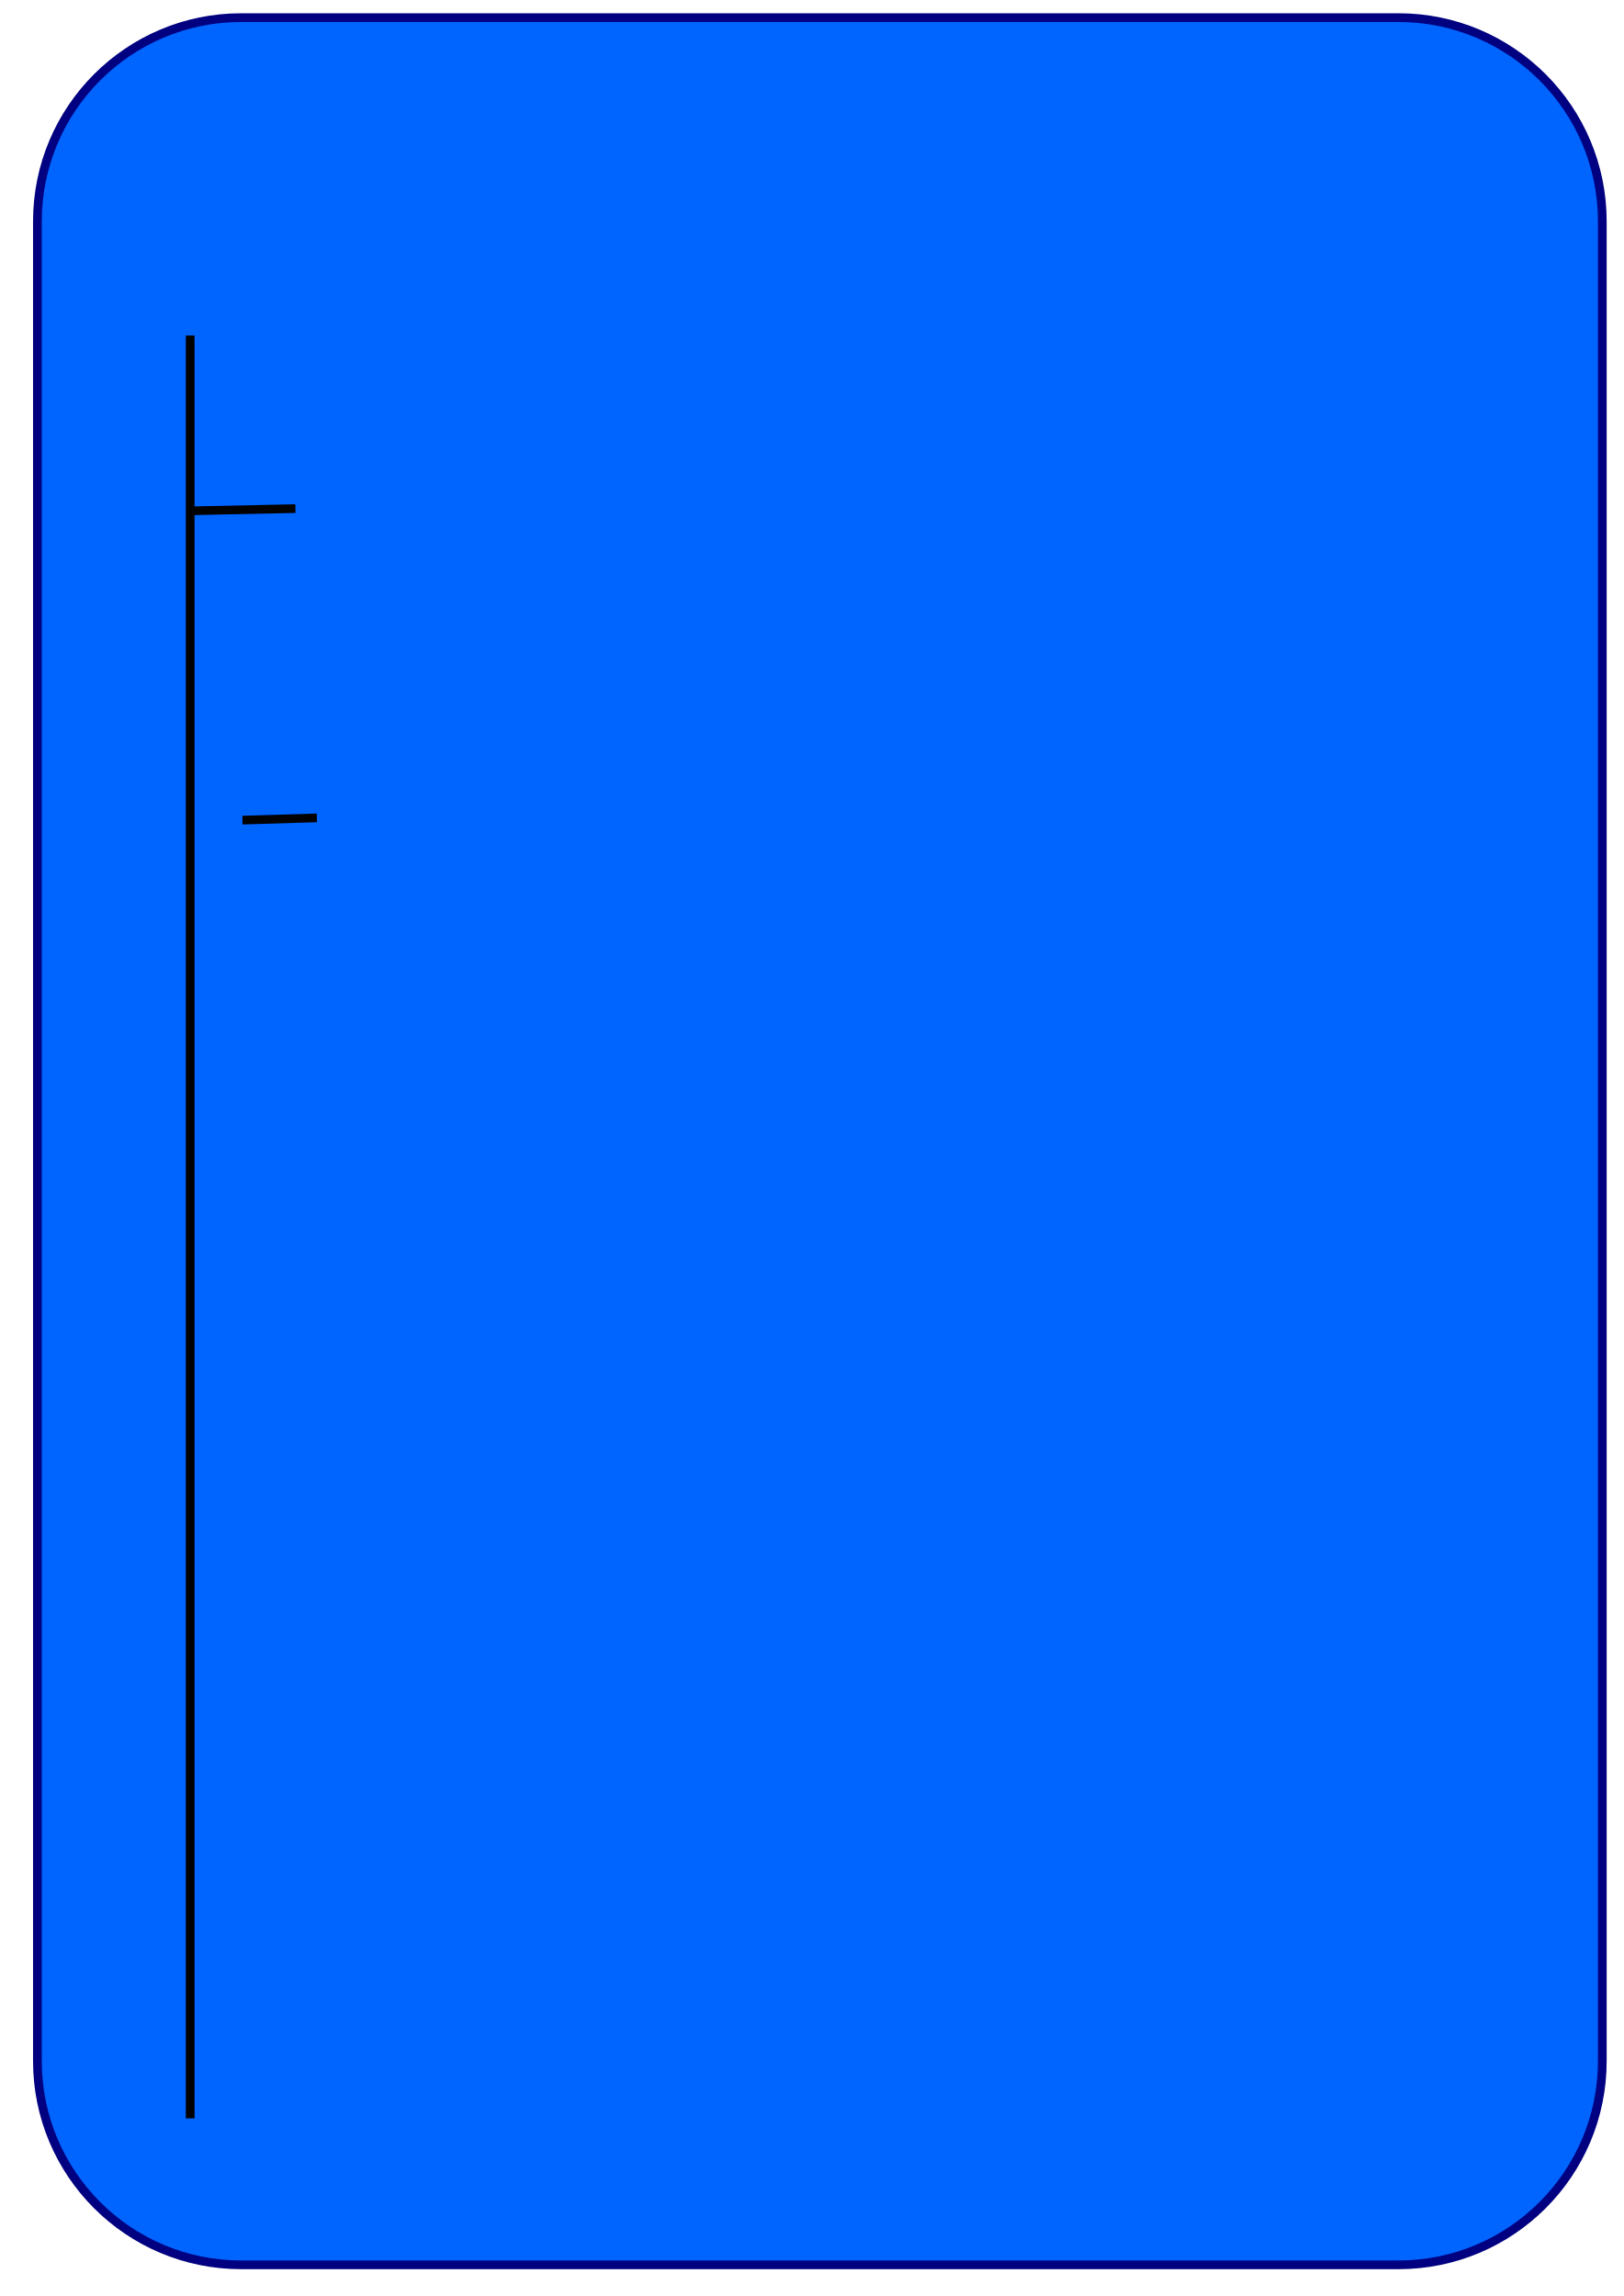
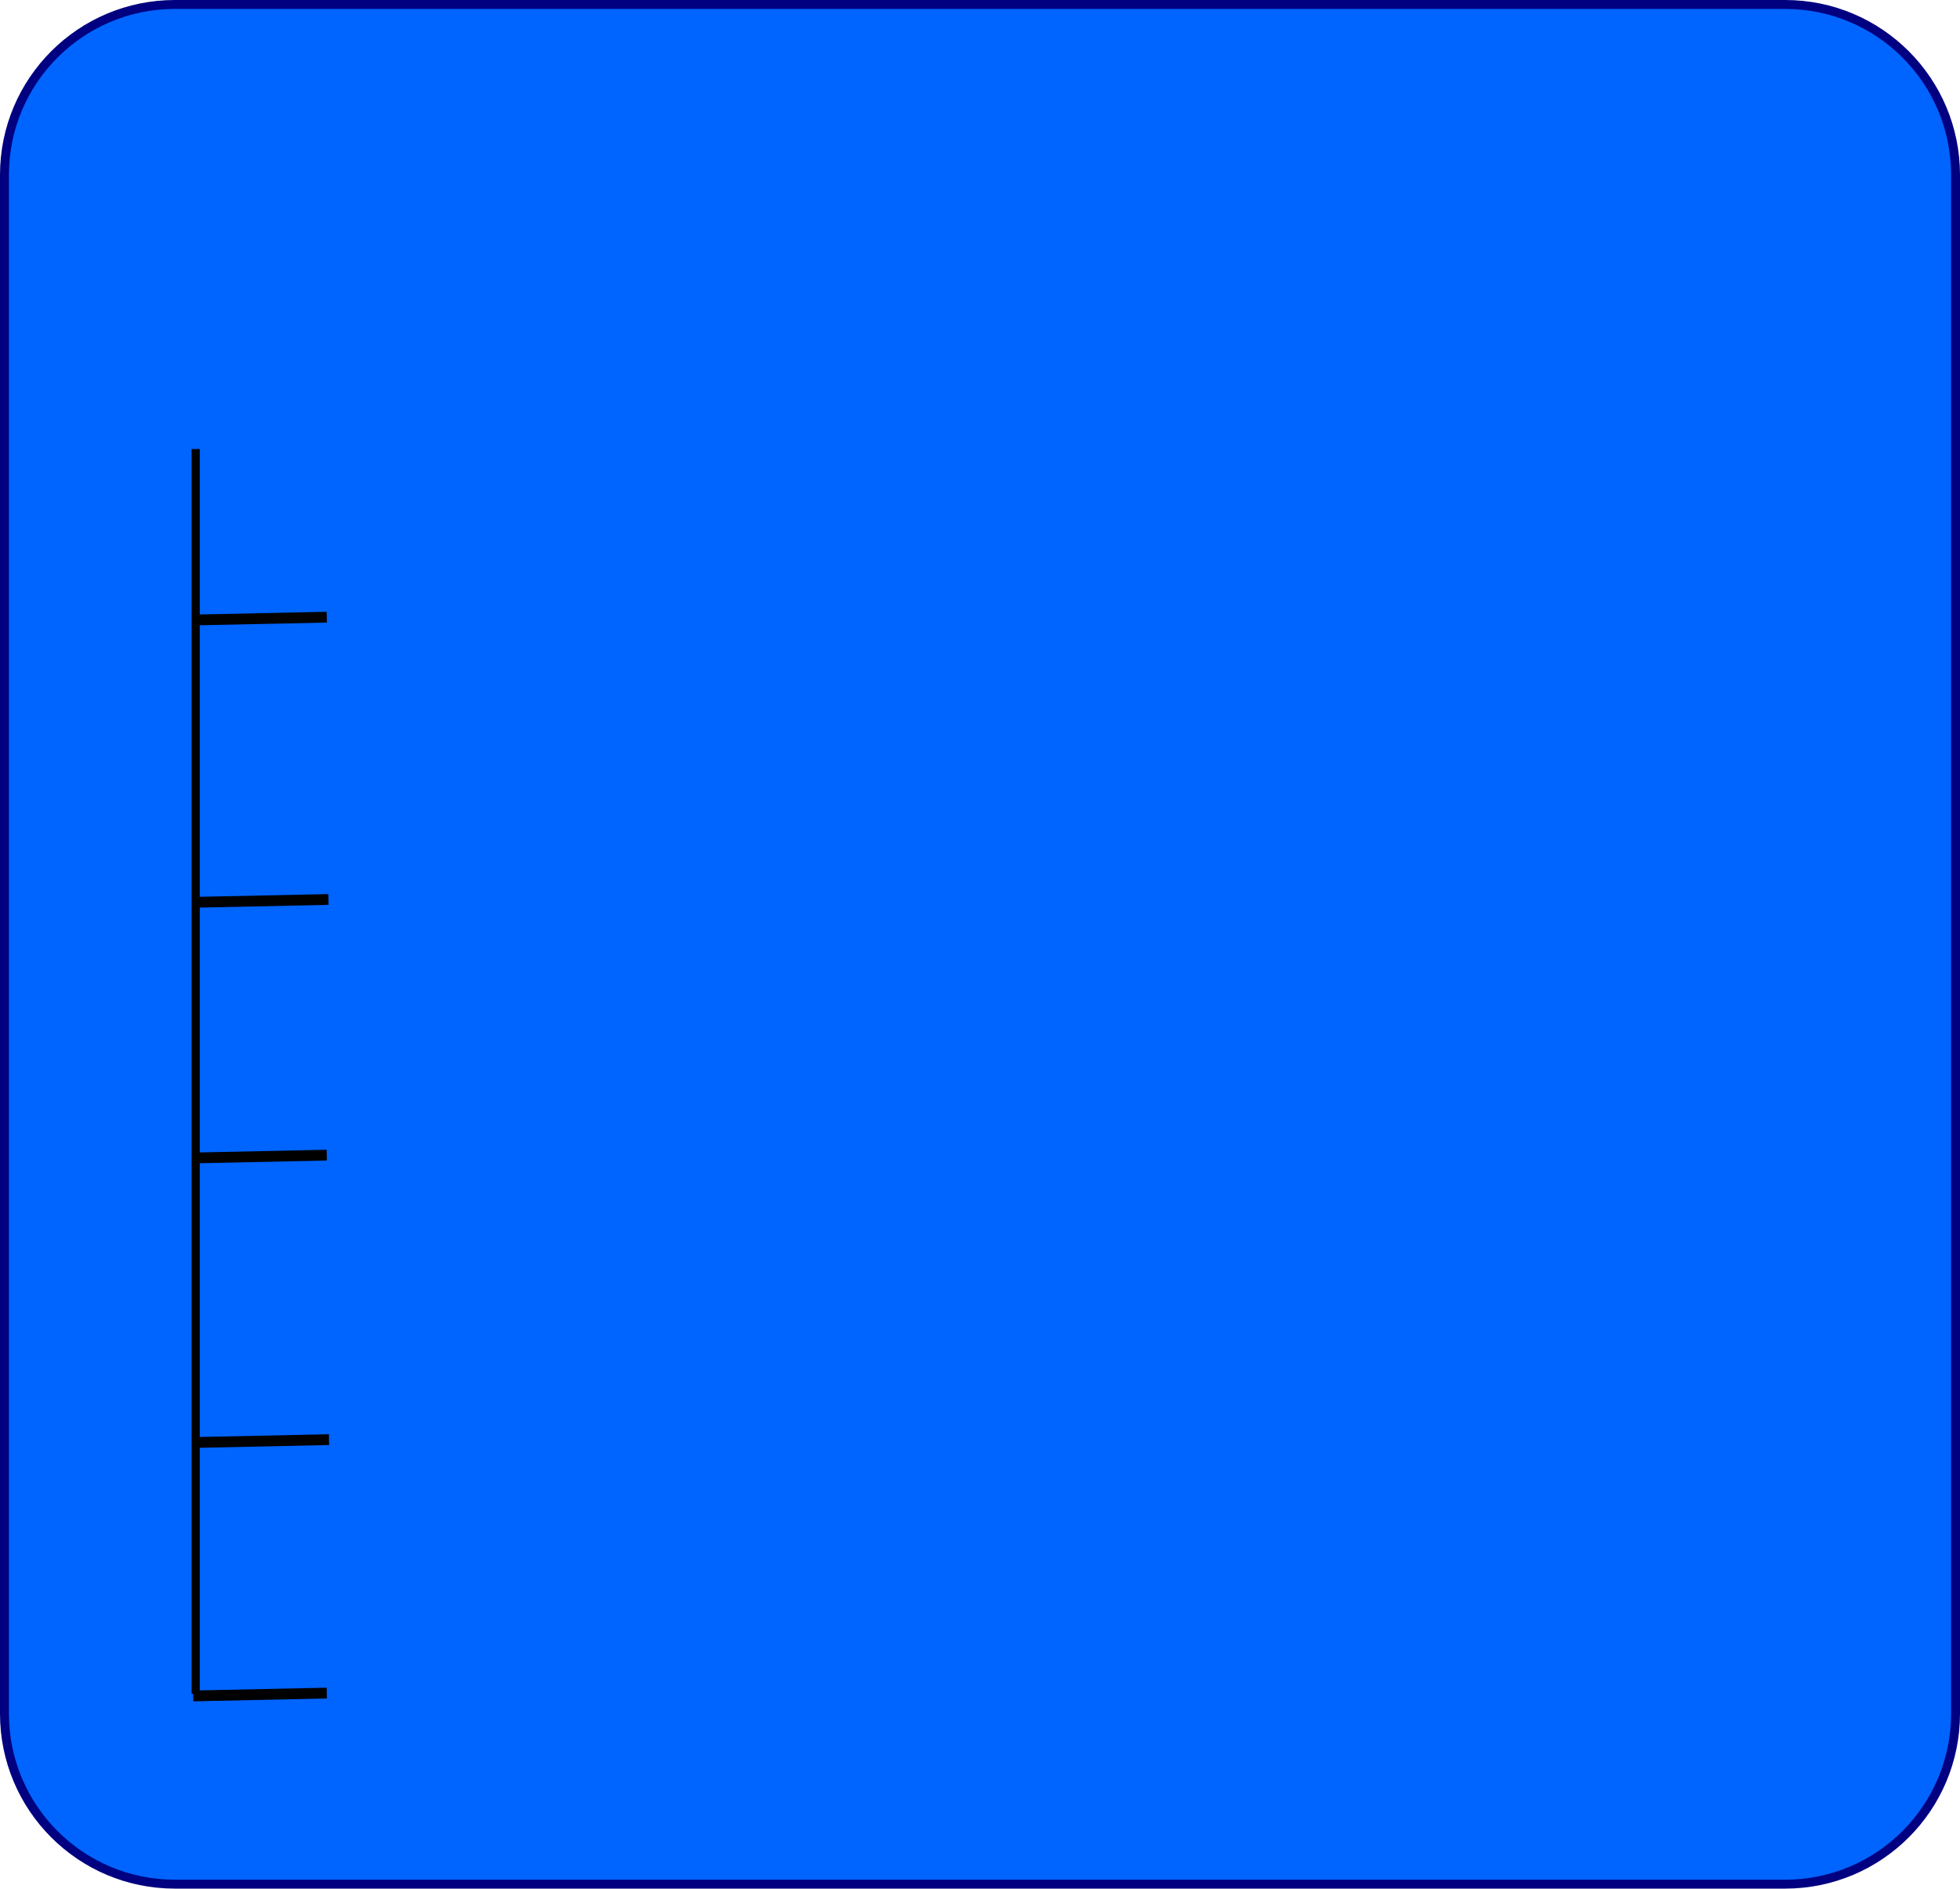
- <svg xmlns="http://www.w3.org/2000/svg" xmlns:xlink="http://www.w3.org/1999/xlink" width="744.094" height="1052.362" id="svg2" version="1.1">
+ <svg xmlns="http://www.w3.org/2000/svg" width="721.143" height="694.752" id="svg2" version="1.1">
  <defs id="defs4" />
-   <g id="layer1">
-     <rect style="fill:#0064ff;fill-opacity:1;stroke:#000080;stroke-width:4;stroke-miterlimit:4;stroke-dasharray:none" id="rect2985" width="717.143" height="1030" x="17.143" y="8.076" ry="93.4" />
+   <g id="layer1" transform="translate(-15.14285,-6.076456)">
+     <rect style="fill:#0064ff;fill-opacity:1;stroke:#000080;stroke-width:3.279;stroke-miterlimit:4;stroke-dasharray:none" id="rect2985" width="717.864" height="691.473" x="16.782" y="7.716" ry="62.702" />
  </g>
-   <g id="layer2">
-     <flowRoot xml:space="preserve" id="flowRoot3760" style="fill:black;stroke:none;stroke-opacity:1;stroke-width:1px;stroke-linejoin:miter;stroke-linecap:butt;fill-opacity:1;font-family:Sans;font-style:normal;font-weight:normal;font-size:40px;line-height:125%;letter-spacing:0px;word-spacing:0px">
+   <g id="layer2" transform="translate(-15.14285,-6.076456)">
+     <flowRoot xml:space="preserve" id="flowRoot3760" style="font-size:40px;font-style:normal;font-weight:normal;line-height:125%;letter-spacing:0px;word-spacing:0px;fill:#000000;fill-opacity:1;stroke:none;font-family:Sans">
      <flowRegion id="flowRegion3762">
        <rect id="rect3764" width="297.143" height="68.571" x="130" y="88.076" />
      </flowRegion>
      <flowPara id="flowPara3766" />
    </flowRoot>
    <flowRoot xml:space="preserve" id="flowRoot3768" style="font-size:40px;font-style:normal;font-weight:normal;line-height:125%;letter-spacing:0px;word-spacing:0px;fill:#000000;fill-opacity:1;stroke:none;font-family:Sans">
      <flowRegion id="flowRegion3770">
        <rect id="rect3772" width="585.714" height="100" x="67.143" y="58.076" />
      </flowRegion>
      <flowPara id="flowPara3774" style="font-size:72px">General Solver</flowPara>
    </flowRoot>
-     <flowRoot xml:space="preserve" id="flowRoot3776" style="font-size:40px;font-style:normal;font-weight:normal;line-height:125%;letter-spacing:0px;word-spacing:0px;fill:#000000;fill-opacity:1;stroke:none;font-family:Sans">
-       <flowRegion id="flowRegion3778">
-         <rect id="rect3780" width="320" height="67.143" x="151.429" y="208.076" />
+     <path style="fill:none;stroke:#000000;stroke-width:2.994;stroke-linecap:butt;stroke-linejoin:miter;stroke-miterlimit:4;stroke-opacity:1;stroke-dasharray:none;display:inline" d="m 87.143,171.256 0,457.861" id="path3807" />
+     <flowRoot xml:space="preserve" id="flowRoot4758" style="font-size:23px;font-style:normal;font-weight:normal;line-height:125%;letter-spacing:0px;word-spacing:0px;fill:#000000;fill-opacity:1;stroke:none;font-family:Sans">
+       <flowRegion id="flowRegion4760">
+         <rect id="rect4762" width="497.333" height="76.158" x="161.547" y="501.949" />
      </flowRegion>
-       <flowPara id="flowPara3784">Some text</flowPara>
+       <flowPara id="flowPara4764" />
    </flowRoot>
-     <path style="fill:none;stroke:#000000;stroke-width:4;stroke-linecap:butt;stroke-linejoin:miter;stroke-miterlimit:4;stroke-opacity:1;stroke-dasharray:none;display:inline" d="m 87.143,153.791 0,817.143" id="path3807" />
-     <flowRoot xml:space="preserve" id="flowRoot3827" style="font-size:40px;font-style:normal;font-weight:normal;line-height:125%;letter-spacing:0px;word-spacing:0px;fill:#000000;fill-opacity:1;stroke:none;font-family:Sans">
-       <flowRegion id="flowRegion3829">
-         <rect id="rect3831" width="230.395" height="56.469" x="158.114" y="295.674" />
+     <flowRoot xml:space="preserve" id="flowRoot5088" style="fill:black;stroke:none;stroke-opacity:1;stroke-width:1px;stroke-linejoin:miter;stroke-linecap:butt;fill-opacity:1;font-family:Sans;font-style:normal;font-weight:normal;font-size:23px;line-height:125%;letter-spacing:0px;word-spacing:0px">
+       <flowRegion id="flowRegion5090">
+         <rect id="rect5092" width="352.484" height="487.929" x="184.401" y="182.345" />
      </flowRegion>
-       <flowPara id="flowPara3833">Other text</flowPara>
-     </flowRoot>
-     <flowRoot xml:space="preserve" id="flowRoot3835" style="font-size:40px;font-style:normal;font-weight:normal;line-height:125%;letter-spacing:0px;word-spacing:0px;fill:#000000;fill-opacity:1;stroke:none;font-family:Sans">
-       <flowRegion id="flowRegion3837">
-         <rect id="rect3839" width="272.182" height="56.469" x="163.761" y="402.965" />
-       </flowRegion>
-       <flowPara id="flowPara3841">Third text</flowPara>
+       <flowPara id="flowPara5094" />
    </flowRoot>
  </g>
-   <g id="layer3">
-     <path style="fill:none;stroke:#000000;stroke-width:3.968;stroke-linecap:butt;stroke-linejoin:miter;stroke-miterlimit:4;stroke-opacity:1;stroke-dasharray:none" d="m 135.376,233.113 -49.154,1.042" id="path3811" />
-     <use x="0" y="0" xlink:href="#path3811" id="use3813" transform="matrix(0.6940178,0,0,1,51.26189,141.7509)" width="744.094" height="1052.362" />
+   <g id="layer3" transform="translate(-15.14285,-6.076456)">
+     <g id="g5128" transform="translate(0,-1.5258789e-5)">
+       <flowRoot transform="translate(5e-5,2.2858789e-5)" style="font-size:40px;font-style:normal;font-weight:normal;line-height:125%;letter-spacing:0px;word-spacing:0px;fill:#000000;fill-opacity:1;stroke:none;font-family:Sans" id="flowRoot3776" xml:space="preserve">
+         <flowRegion id="flowRegion3778">
+           <rect y="208.076" x="151.429" height="61.373" width="490.778" id="rect3780" />
+         </flowRegion>
+         <flowPara id="flowPara3784">[Create Constraint]</flowPara>
+       </flowRoot>
+       <path id="path3811" d="m 135.376,233.113 -49.154,1.042" style="fill:none;stroke:#000000;stroke-width:3.968;stroke-linecap:butt;stroke-linejoin:miter;stroke-miterlimit:4;stroke-opacity:1;stroke-dasharray:none" />
+     </g>
+     <g id="g5135" transform="translate(0,1.5258789e-5)">
+       <flowRoot transform="translate(-7.127913,13.01893)" style="font-size:40px;font-style:normal;font-weight:normal;line-height:125%;letter-spacing:0px;word-spacing:0px;fill:#000000;fill-opacity:1;stroke:none;font-family:Sans" id="flowRoot3827" xml:space="preserve">
+         <flowRegion id="flowRegion3829">
+           <rect y="295.674" x="158.114" height="59.931" width="525.795" id="rect3831" />
+         </flowRegion>
+         <flowPara id="flowPara3833">createVariables</flowPara>
+       </flowRoot>
+       <path style="fill:none;stroke:#000000;stroke-width:3.968;stroke-linecap:butt;stroke-linejoin:miter;stroke-miterlimit:4;stroke-opacity:1;stroke-dasharray:none" d="m 135.982,336.956 -49.154,1.042" id="path4782" />
+     </g>
+     <g id="g5146" transform="translate(0,-1.5258789e-5)">
+       <flowRoot transform="translate(-12.50776,0.1511534)" style="font-size:40px;font-style:normal;font-weight:normal;line-height:125%;letter-spacing:0px;word-spacing:0px;fill:#000000;fill-opacity:1;stroke:none;font-family:Sans" id="flowRoot3835" xml:space="preserve">
+         <flowRegion id="flowRegion3837">
+           <rect y="402.965" x="163.761" height="56.469" width="272.182" id="rect3839" />
+         </flowRegion>
+         <flowPara id="flowPara3841">printSolution </flowPara>
+       </flowRoot>
+       <path id="path4784" d="m 135.376,431.007 -49.154,1.042" style="fill:none;stroke:#000000;stroke-width:3.968;stroke-linecap:butt;stroke-linejoin:miter;stroke-miterlimit:4;stroke-opacity:1;stroke-dasharray:none" />
+     </g>
+     <g id="g5157">
+       <flowRoot transform="translate(-6.066828,209.5998)" xml:space="preserve" id="flowRoot4766" style="font-size:40px;font-style:normal;font-weight:normal;line-height:125%;letter-spacing:0px;word-spacing:0px;fill:#000000;fill-opacity:1;stroke:none;font-family:Sans">
+         <flowRegion id="flowRegion4768">
+           <rect id="rect4770" width="525.795" height="59.931" x="158.114" y="295.674" />
+         </flowRegion>
+         <flowPara id="flowPara4772">relax</flowPara>
+       </flowRoot>
+       <path style="fill:none;stroke:#000000;stroke-width:3.968;stroke-linecap:butt;stroke-linejoin:miter;stroke-miterlimit:4;stroke-opacity:1;stroke-dasharray:none" d="m 136.192,535.666 -49.154,1.042" id="path4786" />
+     </g>
+     <g id="g5168">
+       <flowRoot transform="translate(-4.641047,304.0132)" xml:space="preserve" id="flowRoot4774" style="font-size:40px;font-style:normal;font-weight:normal;line-height:125%;letter-spacing:0px;word-spacing:0px;fill:#000000;fill-opacity:1;stroke:none;font-family:Sans">
+         <flowRegion id="flowRegion4776">
+           <rect id="rect4778" width="525.795" height="59.931" x="158.114" y="295.674" />
+         </flowRegion>
+         <flowPara id="flowPara4780">optimizeSolution</flowPara>
+       </flowRoot>
+       <path id="path4788" d="m 135.376,628.902 -49.154,1.042" style="fill:none;stroke:#000000;stroke-width:3.968;stroke-linecap:butt;stroke-linejoin:miter;stroke-miterlimit:4;stroke-opacity:1;stroke-dasharray:none" />
+     </g>
  </g>
</svg>
